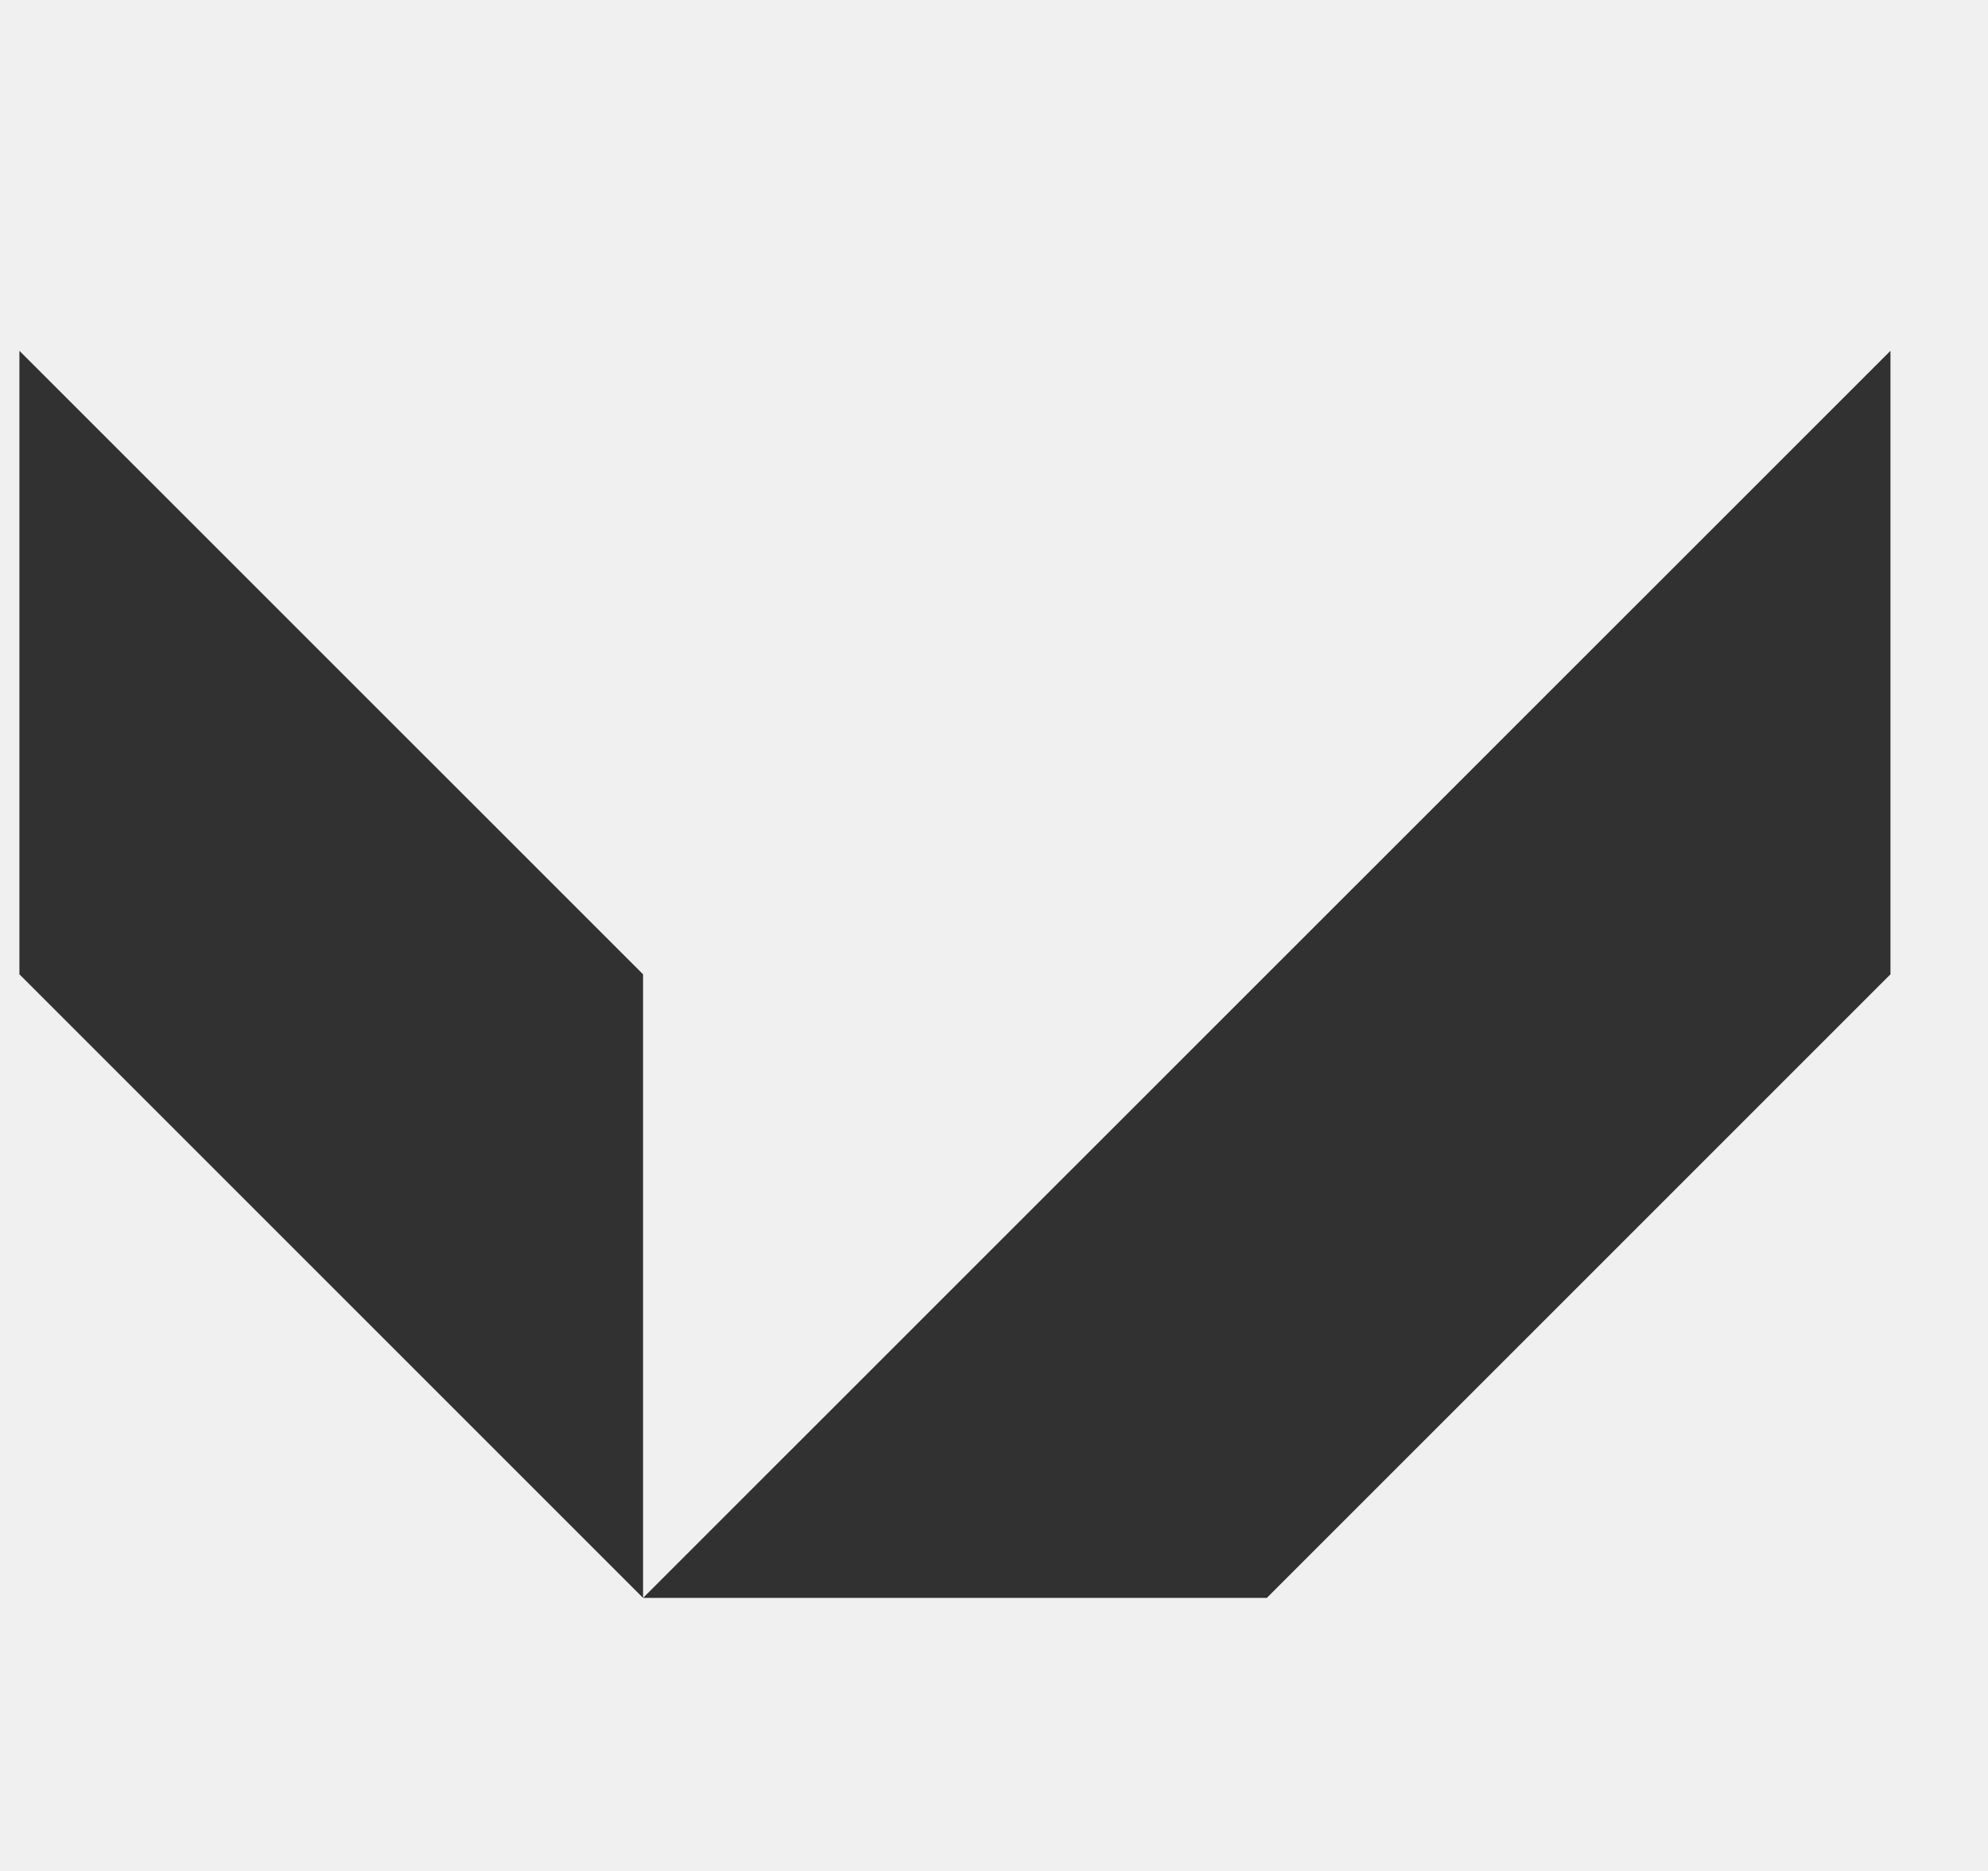
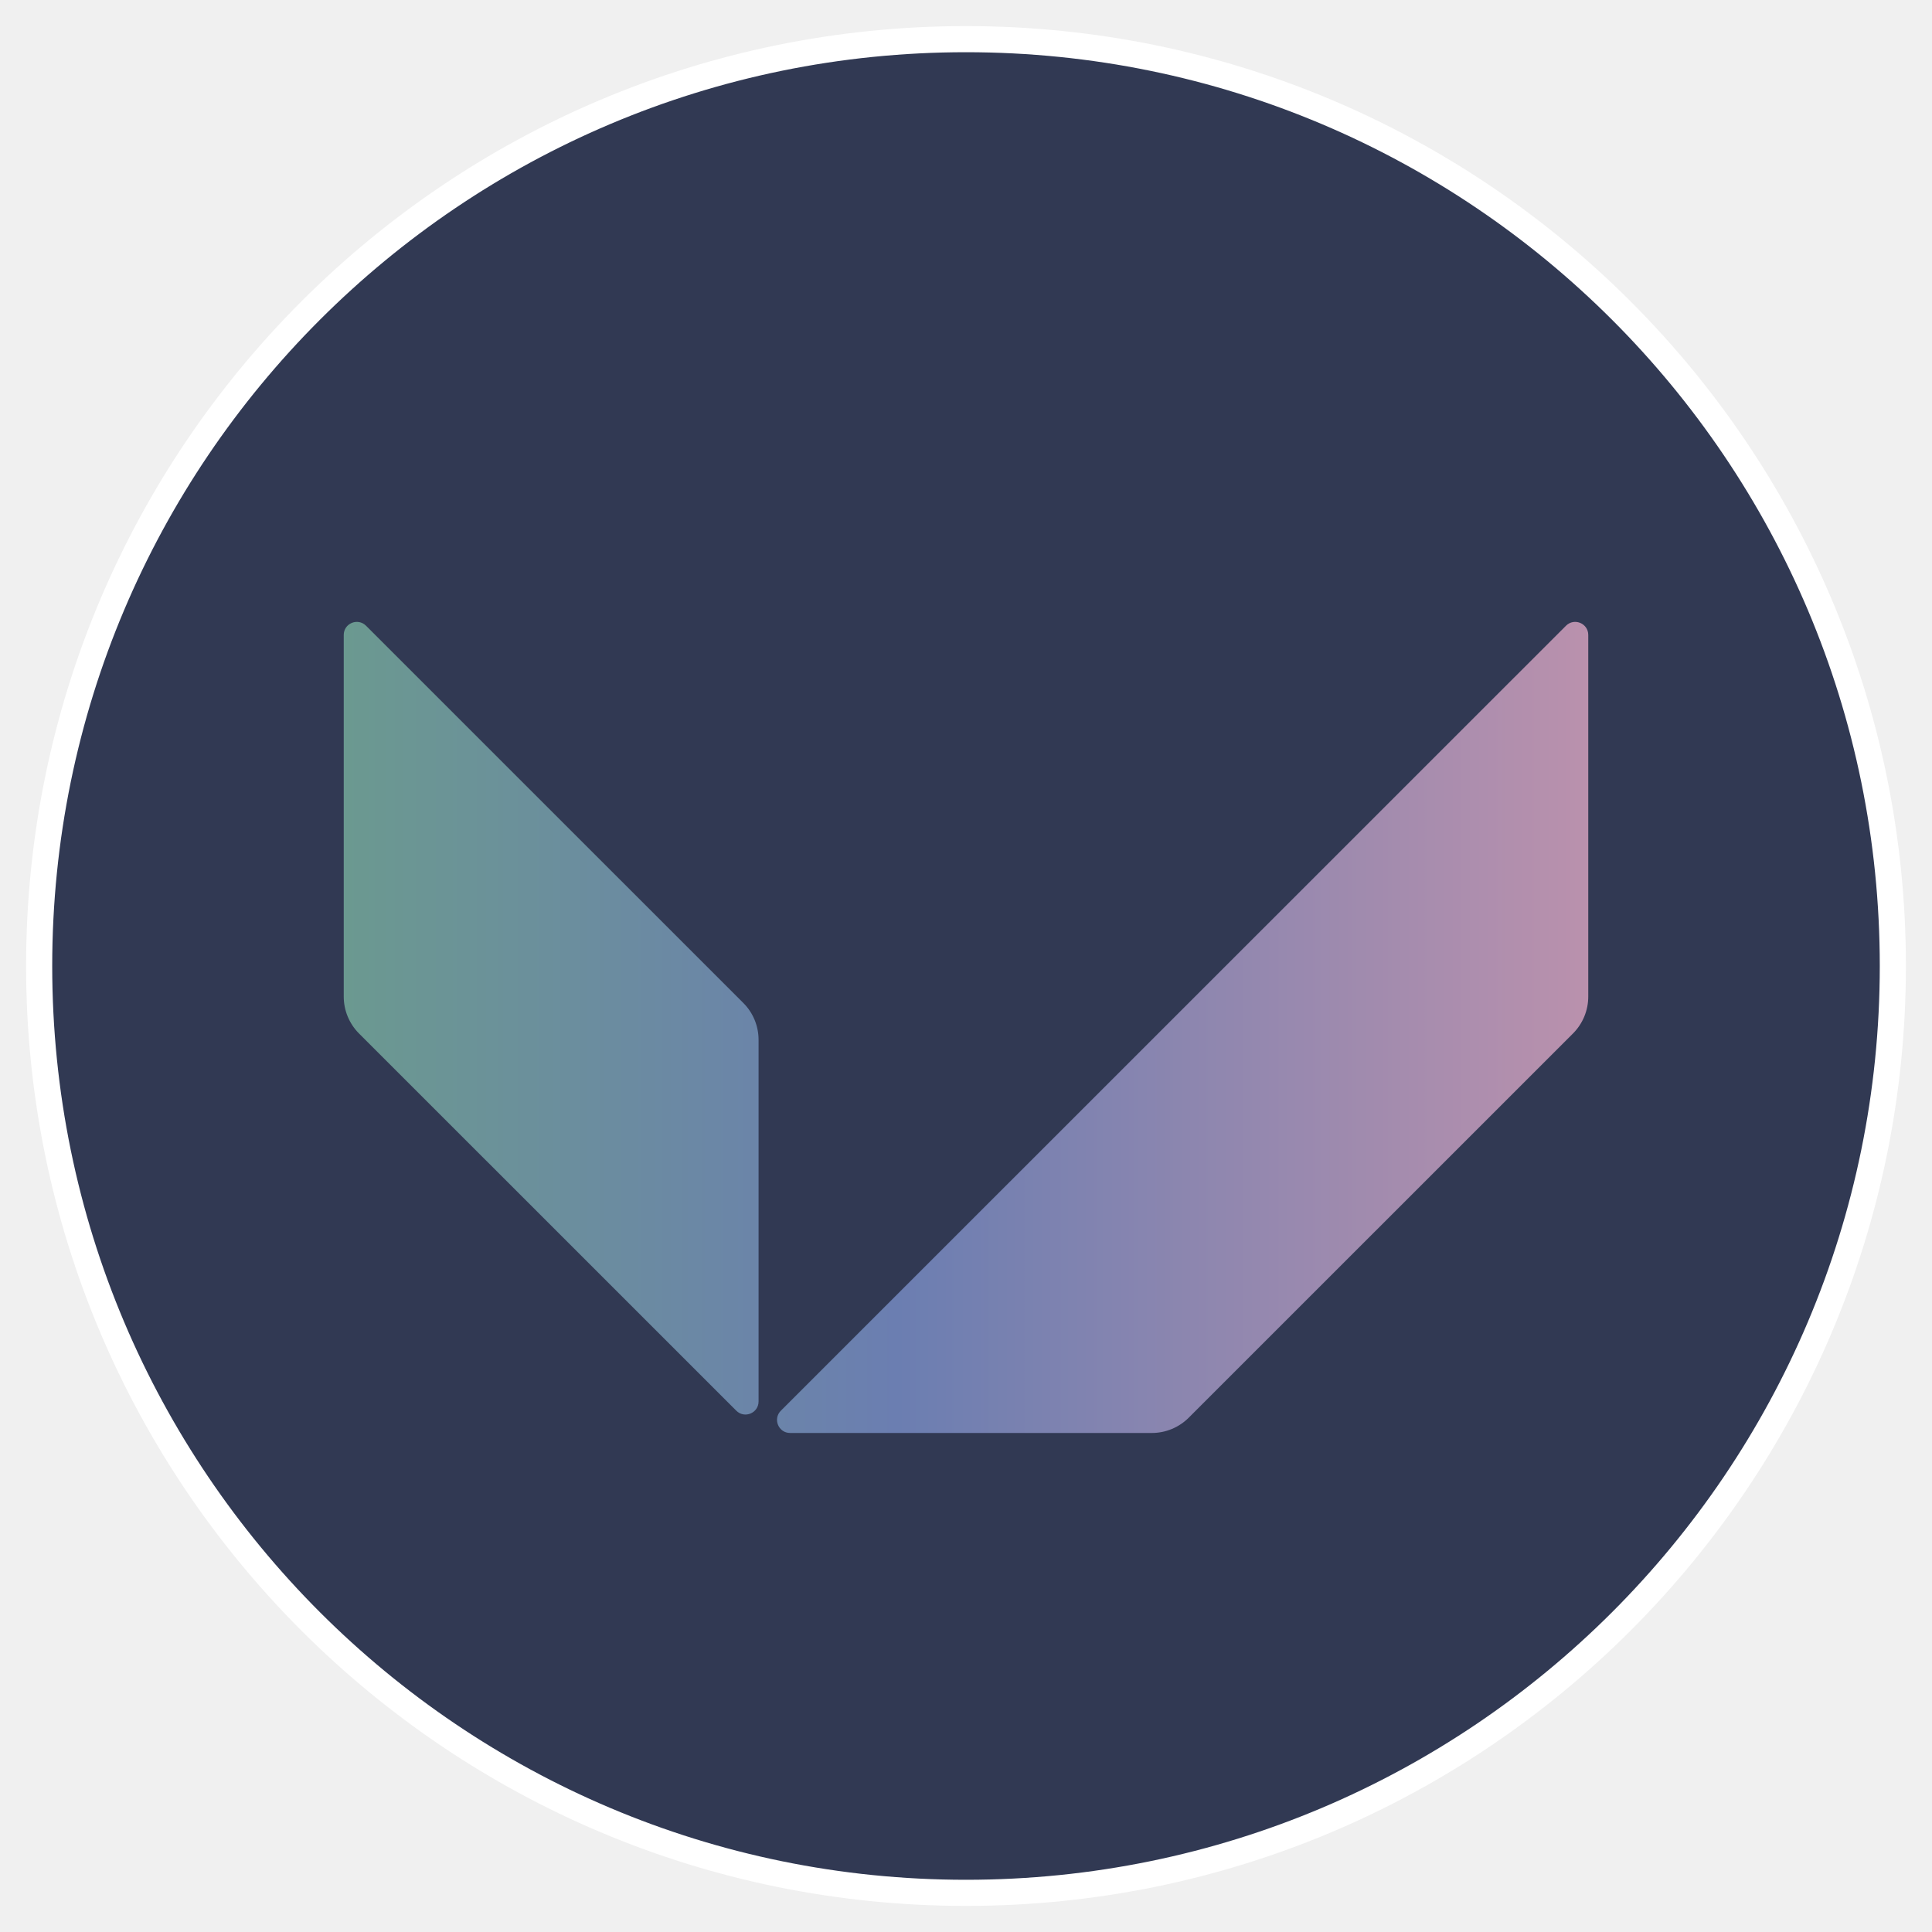
- <svg xmlns="http://www.w3.org/2000/svg" width="17" height="16" viewBox="0 0 17 16" fill="none">
-   <g clip-path="url(#clip0_449_605)">
-     <path d="M16.166 3V8.332L10.833 13.665H5.499L16.166 3Z" fill="#313131" />
-     <path d="M5.499 8.332L0.166 3V8.332L5.499 13.665V8.332Z" fill="#313131" />
-   </g>
+ <svg xmlns="http://www.w3.org/2000/svg" width="74" height="74" viewBox="0 0 74 74" fill="none">
+   <circle cx="37" cy="37" r="35.5" fill="#313953" stroke="white" />
+   <path fill-rule="evenodd" clip-rule="evenodd" d="M28.469 38.414C28.845 38.789 29.055 39.298 29.055 39.828V53.679C29.055 54.125 28.517 54.348 28.202 54.033L13.752 39.586C13.377 39.211 13.166 38.702 13.166 38.171V24.32C13.166 23.875 13.704 23.652 14.02 23.967L28.469 38.414ZM60.834 24.32C60.834 23.875 60.296 23.652 59.981 23.967L29.909 54.033C29.594 54.348 29.817 54.886 30.263 54.886H44.117C44.647 54.886 45.156 54.676 45.531 54.301L60.248 39.586C60.623 39.211 60.834 38.702 60.834 38.171V24.32Z" fill="url(#paint0_linear_616_599)" />
  <defs>
-     <clipPath id="clip0_449_605">
-       <rect width="16" height="16" fill="white" transform="translate(0.166016)" />
-     </clipPath>
+     <linearGradient id="paint0_linear_616_599" x1="13.166" y1="39.353" x2="60.834" y2="39.353" gradientUnits="userSpaceOnUse">
+       <stop stop-color="#6B9990" />
+       <stop offset="0.445" stop-color="#6B7EB1" />
+       <stop offset="1" stop-color="#BA91AD" />
+     </linearGradient>
  </defs>
</svg>
